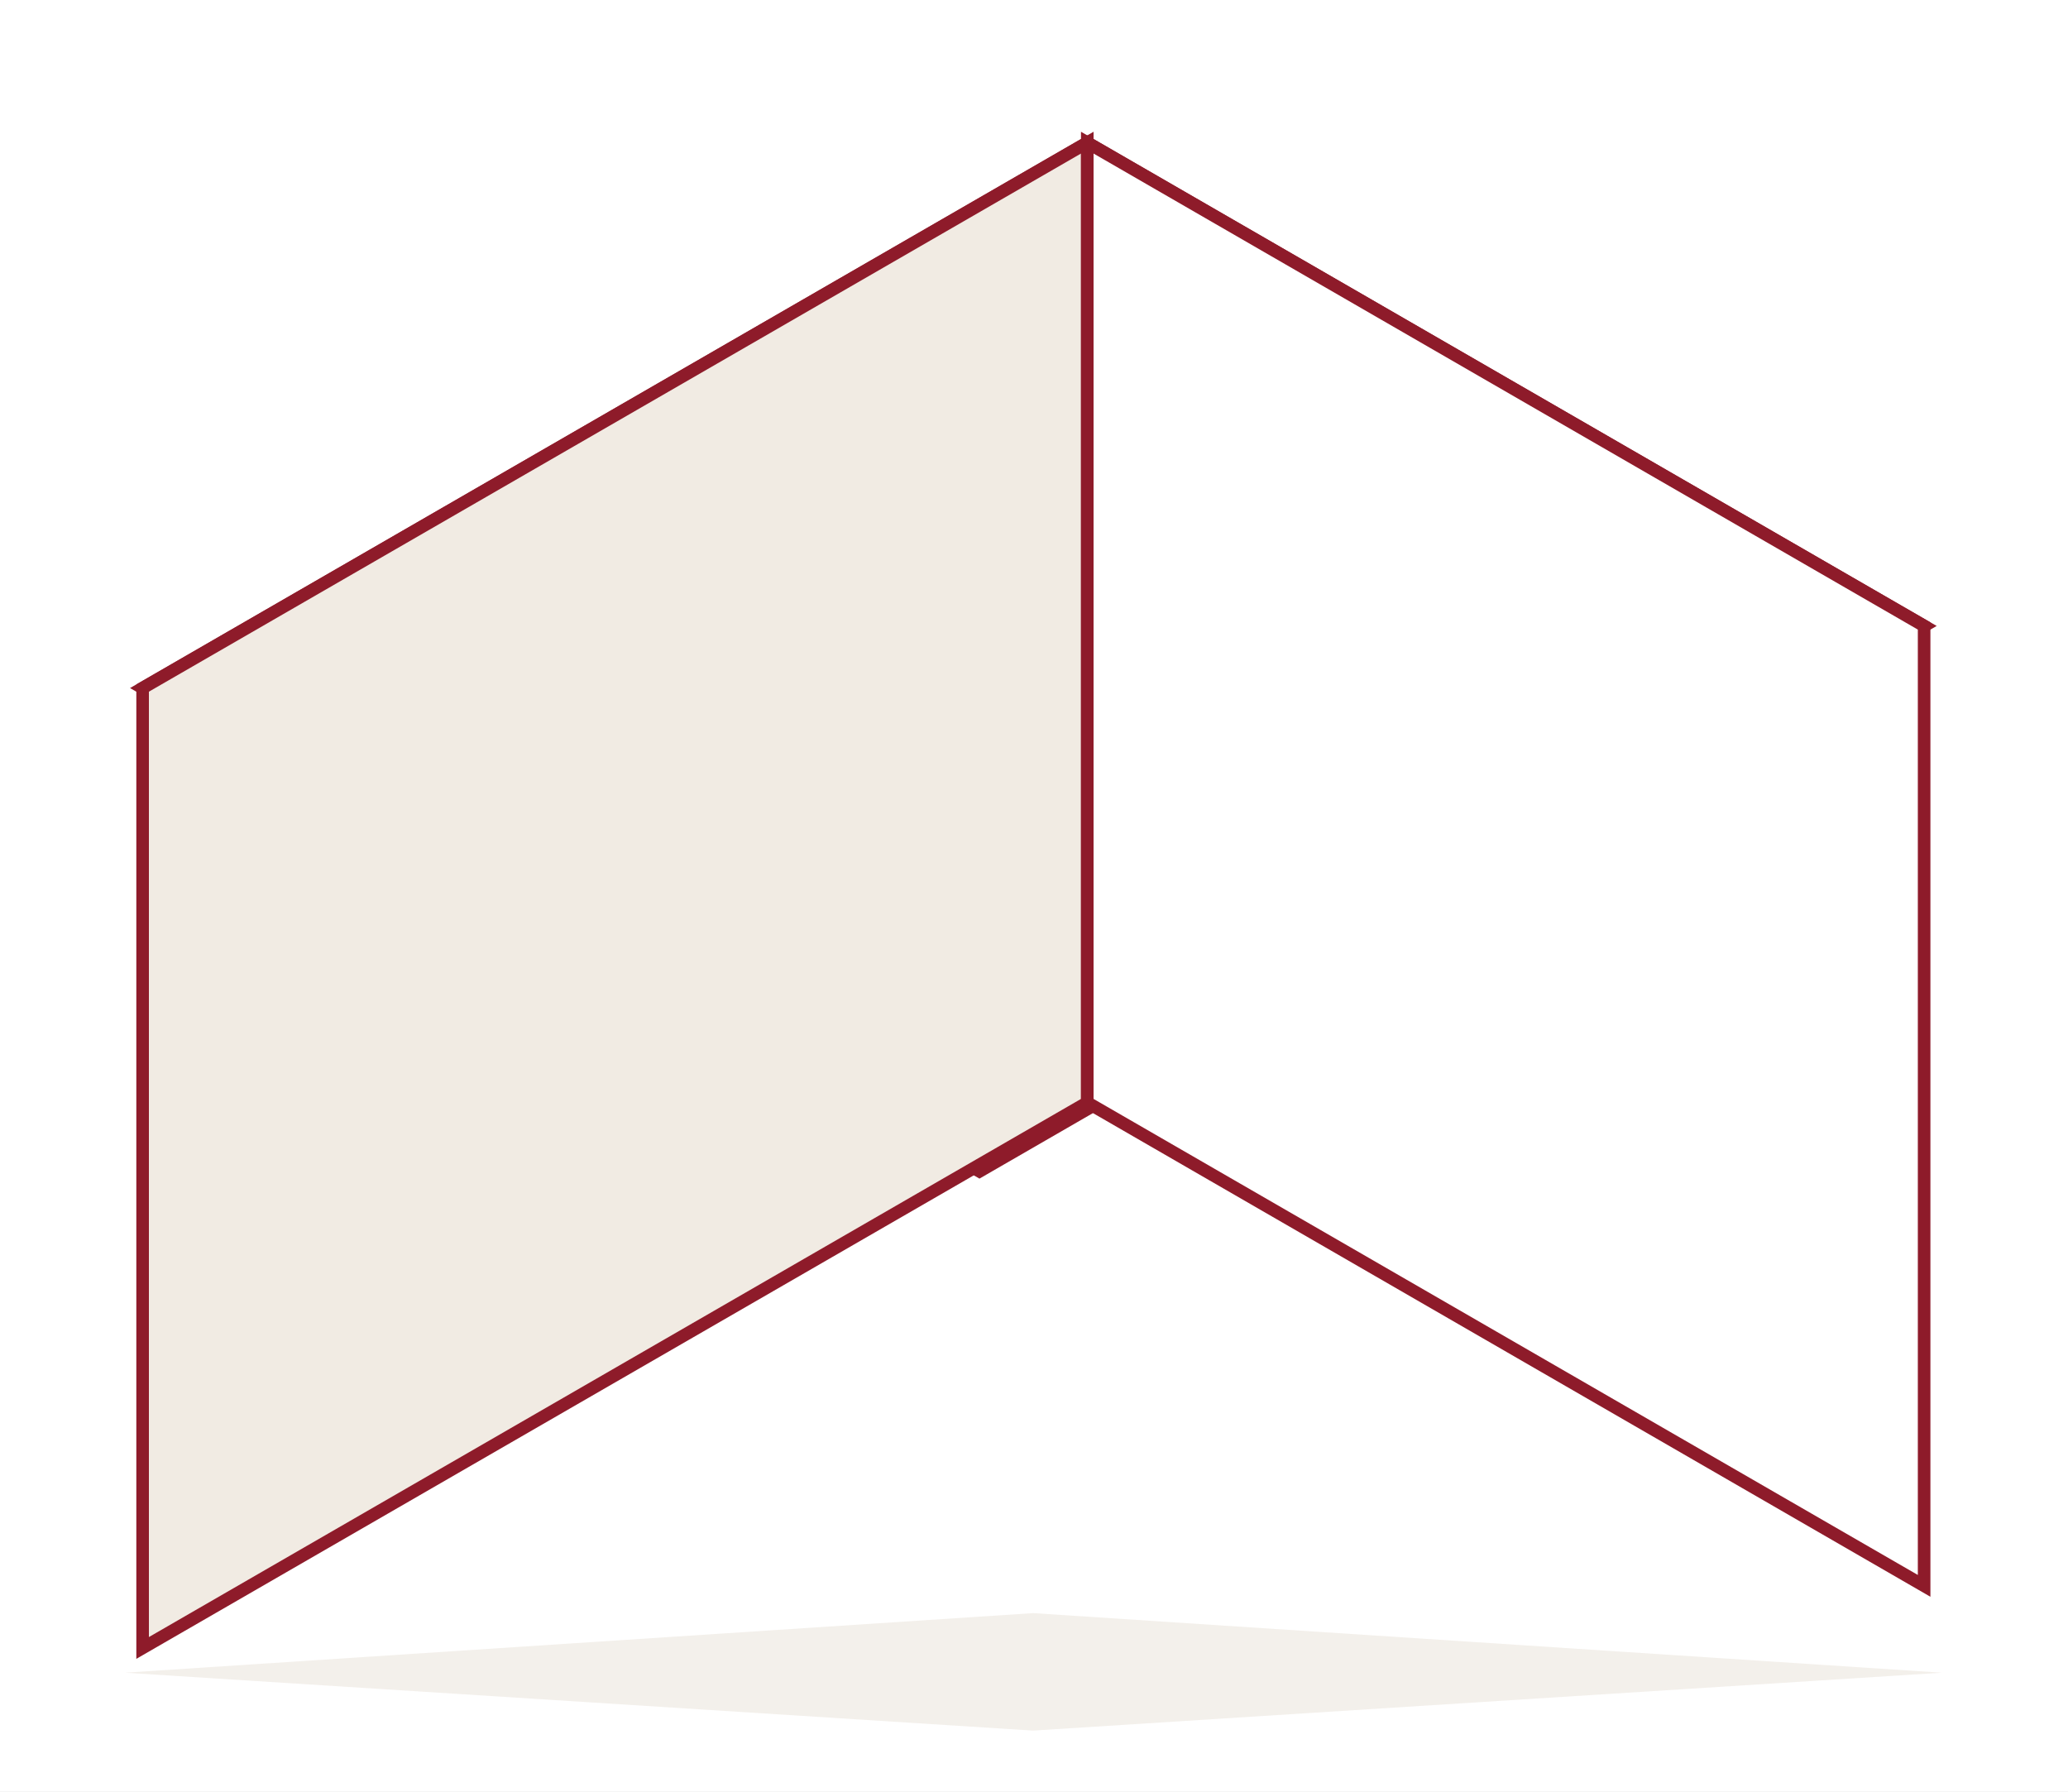
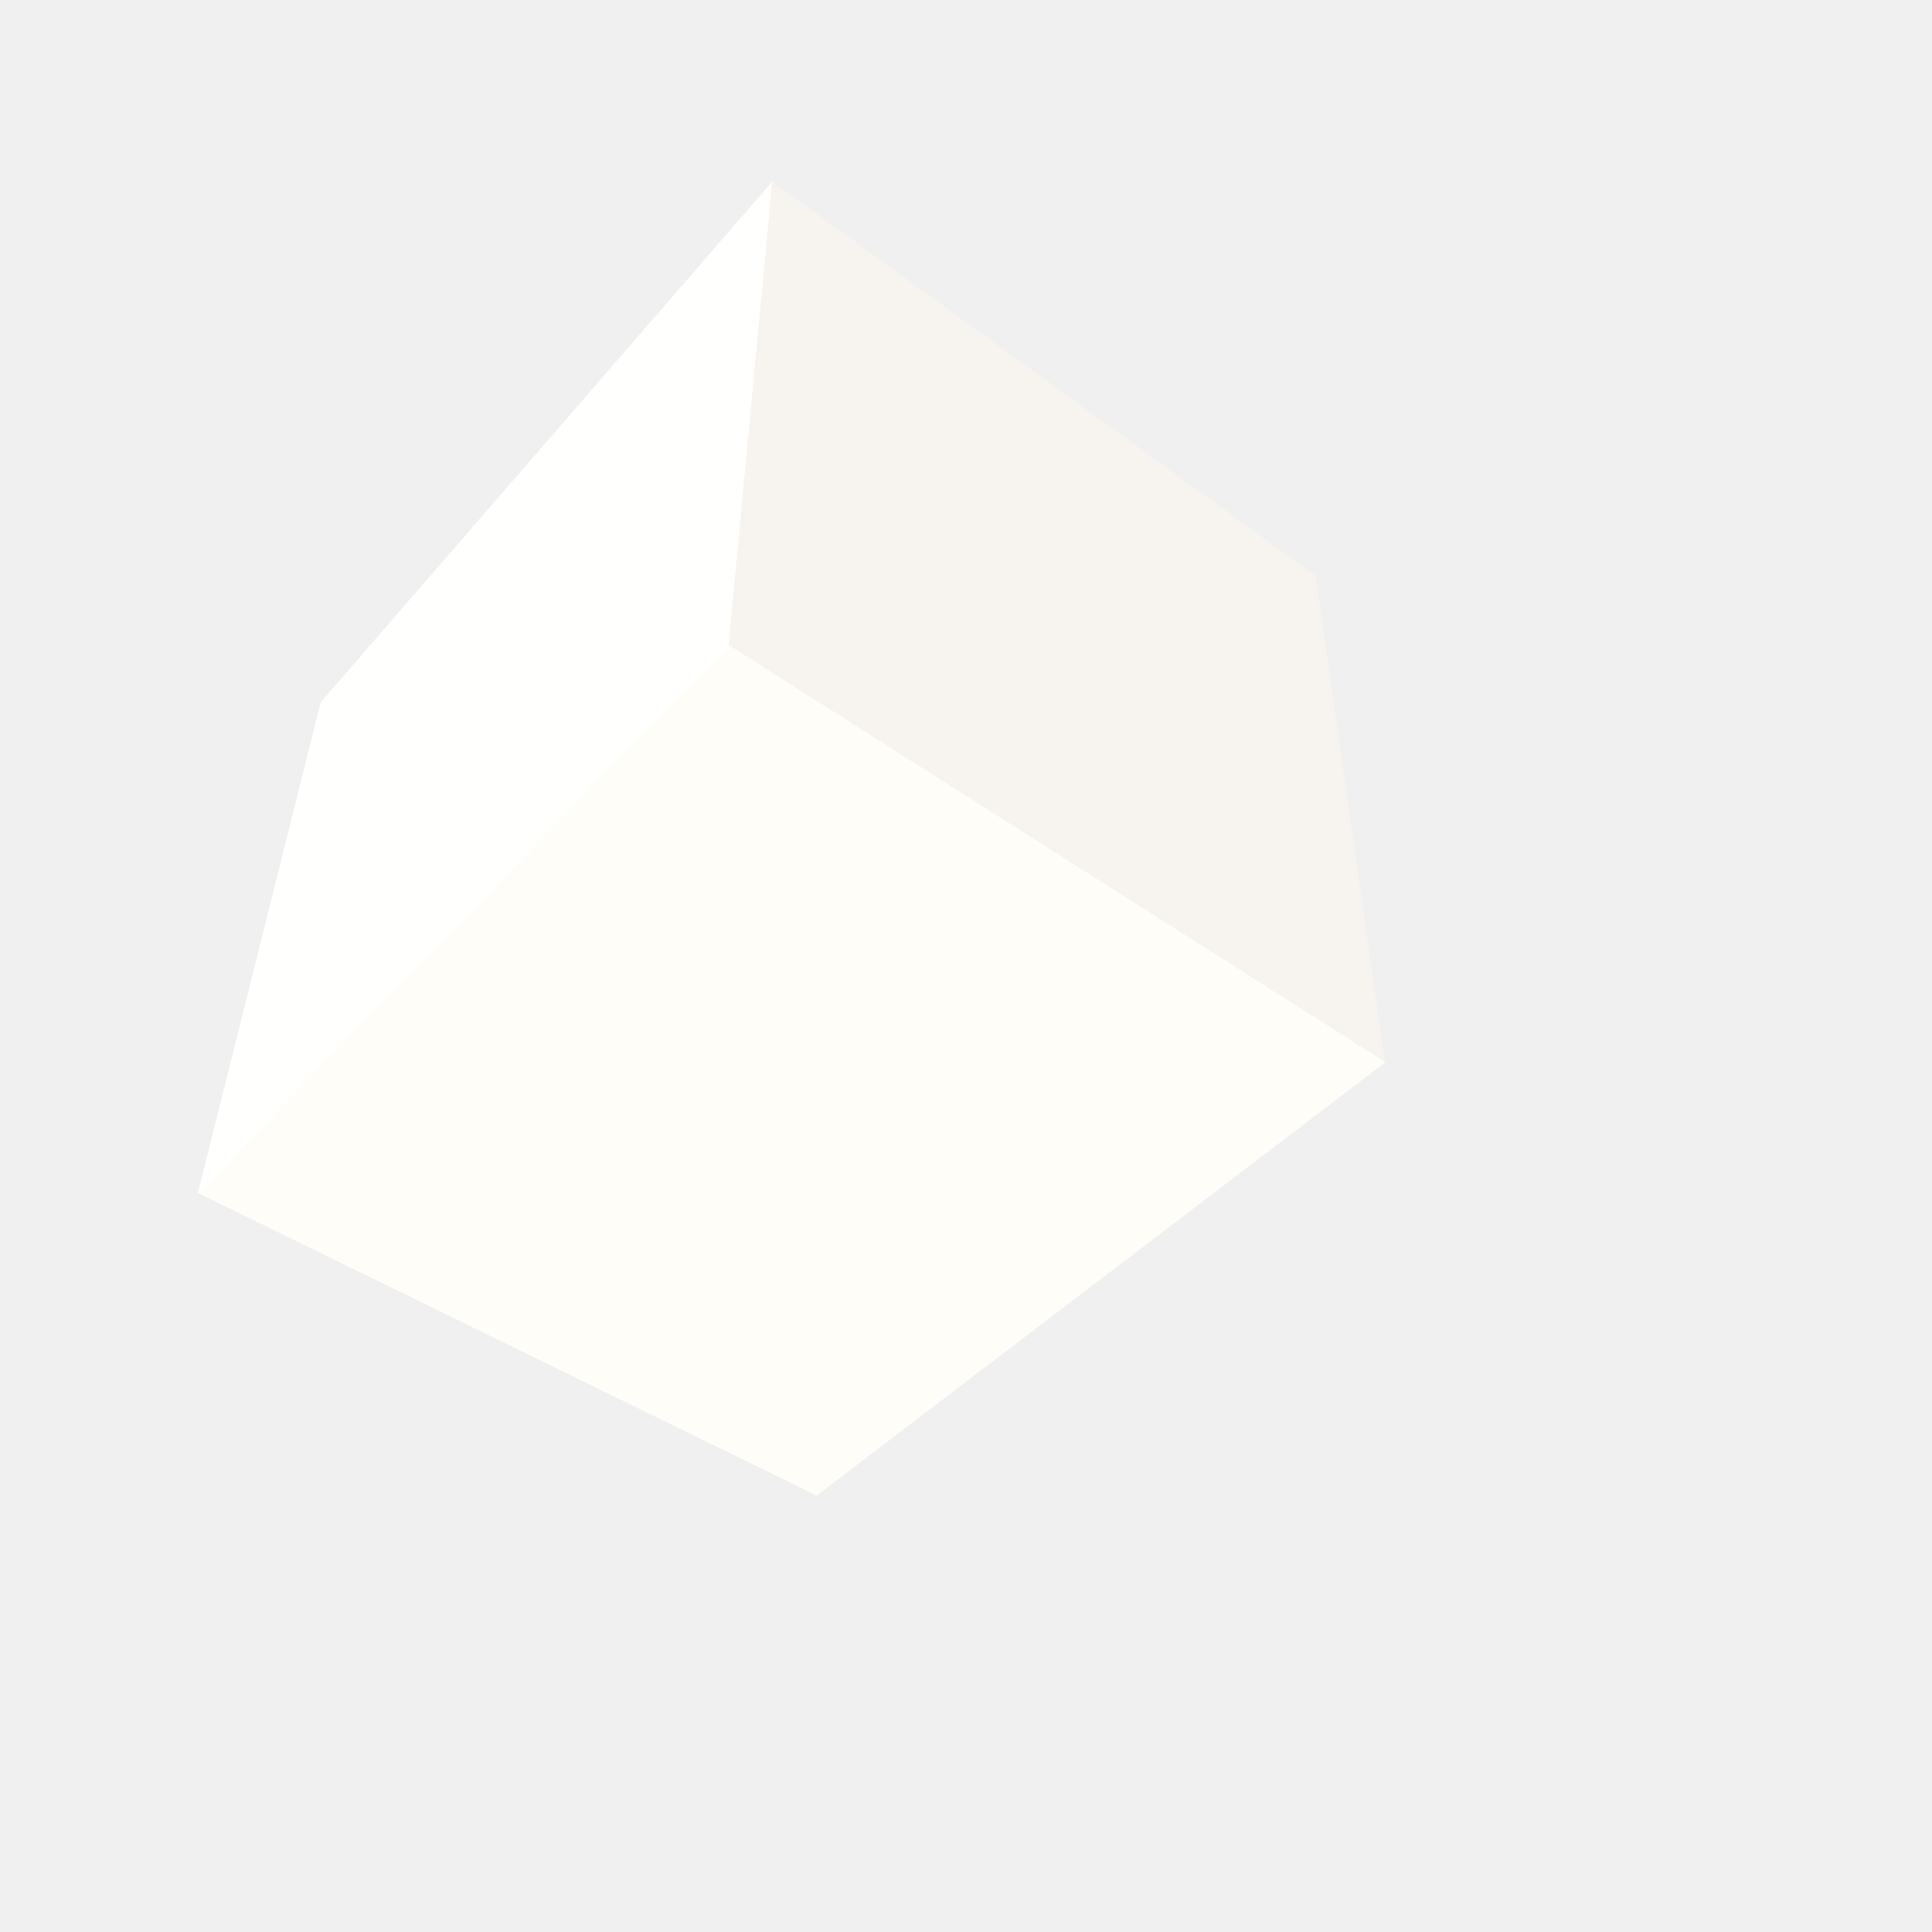
- <svg xmlns="http://www.w3.org/2000/svg" viewBox="0 0 493 427" width="493" height="427" role="img" aria-labelledby="ttl dsc">
-   <rect width="493" height="427" fill="#FFFFFF" />
-   <g transform="translate(233.5,508.0)">
-     <polygon points="-203.7,-109.3 12.8,-95.5 229.4,-109.3 12.8,-123.5" fill="#EAE3DA" stroke="none" opacity="0.55" />
-     <polygon points="0.0,-228.8 225.2,-358.8 25.7,-474.0 -199.5,-344.0" fill="#F7F4EF" stroke="#8E1B2A" stroke-width="3.0" stroke-linejoin="miter" />
-     <polygon points="-199.5,-115.2 25.7,-245.2 25.7,-474.0 -199.5,-344.0" fill="#F1EBE3" stroke="#8E1B2A" stroke-width="3.0" stroke-linejoin="miter" />
-     <polygon points="225.2,-130.0 25.7,-245.2 25.7,-474.0 225.2,-358.8" fill="#FFFFFF" stroke="#8E1B2A" stroke-width="3.0" stroke-linejoin="miter" />
-   </g>
+ <svg xmlns="http://www.w3.org/2000/svg" viewBox="-648 -648 1296 1296" width="1296" height="1296">
+   <path d="M-432.867,-176.936L-515.416,152.72L-129.639,-526.614z" style="fill:rgb(255,255,254);fill-opacity:1" />
+   <path d="M-130.571,-526.593L-160.14,-214.554L234.916,-261.396z" style="fill:rgb(247,244,239);fill-opacity:1" />
+   <path d="M-515.845,151.94L-99.726,355.462L-159.301,-215.967z" style="fill:rgb(255,253,248);fill-opacity:1" />
+   <path d="M-160.515,-215.32L281.029,65.357L234.44,-262.184z" style="fill:rgb(247,244,239);fill-opacity:1" />
+   <path d="M-100.573,355.546L281.355,64.558L-160.07,-215.876z" style="fill:rgb(255,253,248);fill-opacity:1" />
+   <path d="M-515.643,152.594L-159.295,-214.972L-129.92,-526.734z" style="fill:rgb(255,255,254);fill-opacity:1" />
</svg>
